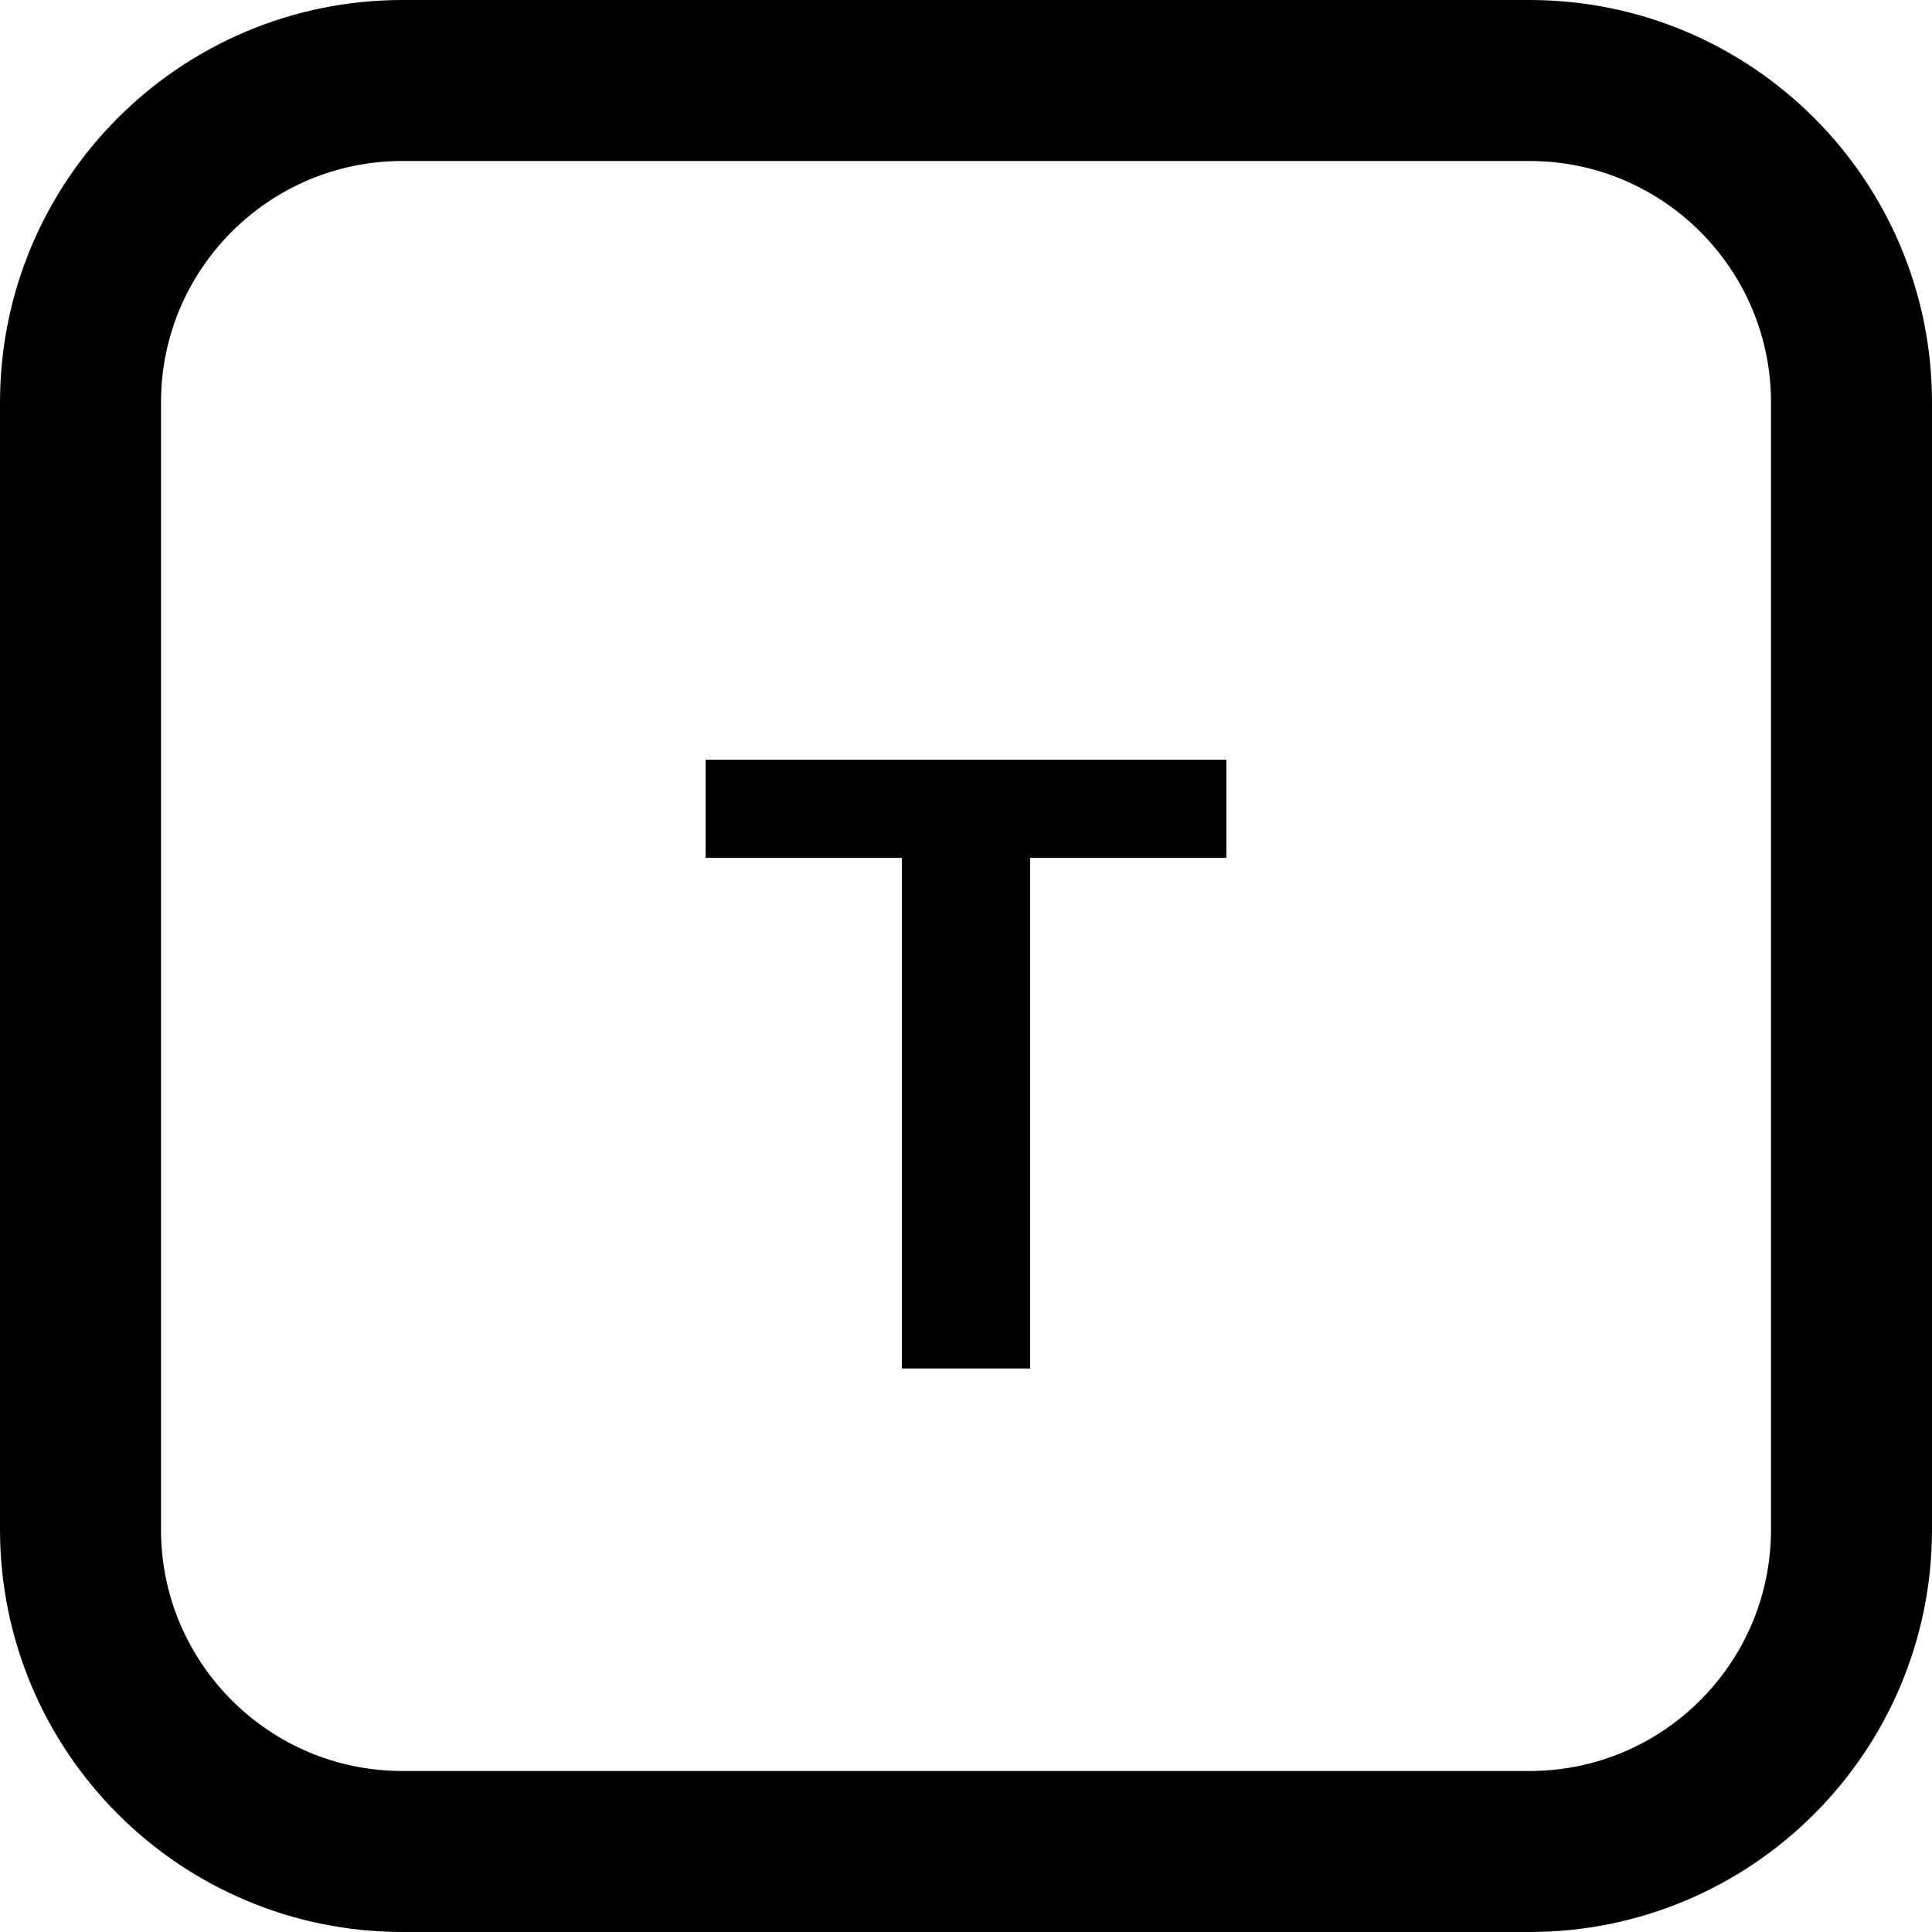
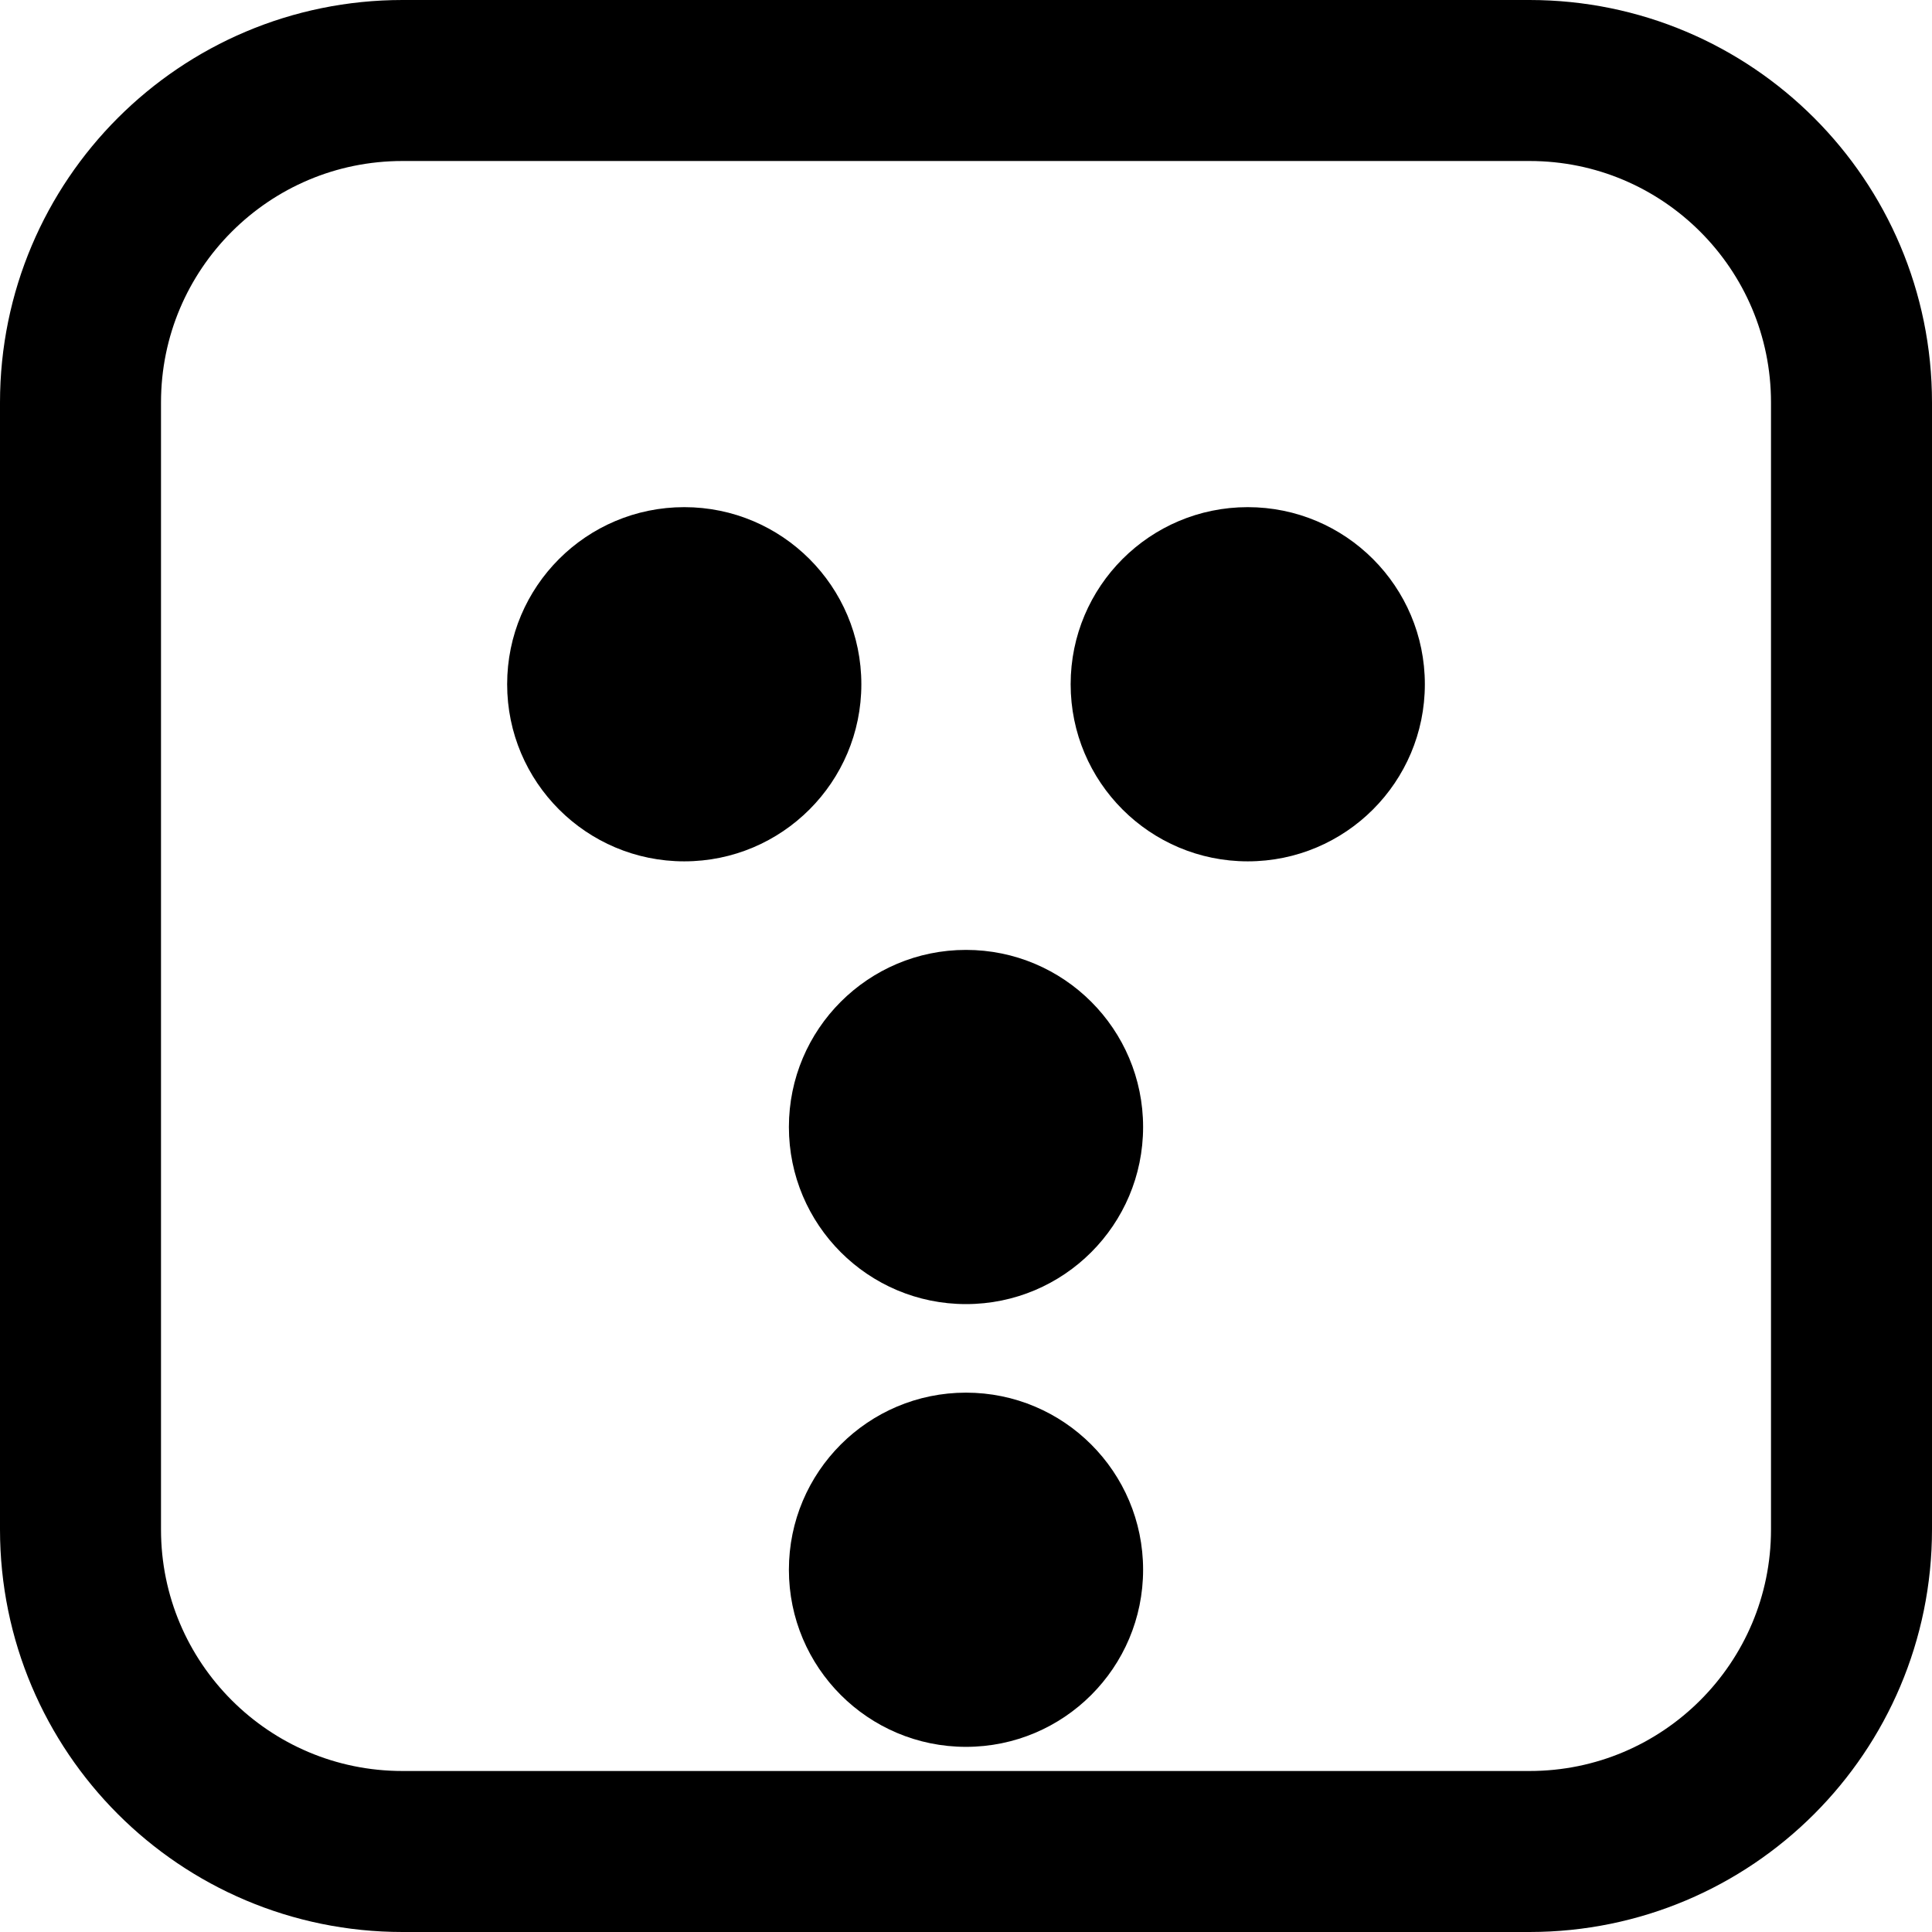
<svg xmlns="http://www.w3.org/2000/svg" viewBox="0 0 24 24" width="24" height="24">
  <rect x="1" y="1" width="22" height="22" rx="4" fill="none" stroke="currentColor" stroke-width="2" />
-   <text x="12" y="17" font-family="Arial, Helvetica, sans-serif" font-size="11" font-weight="bold" text-anchor="middle" fill="currentColor">T</text>
+   <circle cx="8.5" cy="8.5" r="2.2" fill="currentColor" />
+   <circle cx="15.5" cy="8.5" r="2.2" fill="currentColor" />
+   <circle cx="12" cy="14" r="2.2" fill="currentColor" />
+   <circle cx="12" cy="19.5" r="2.2" fill="currentColor" />
</svg>
